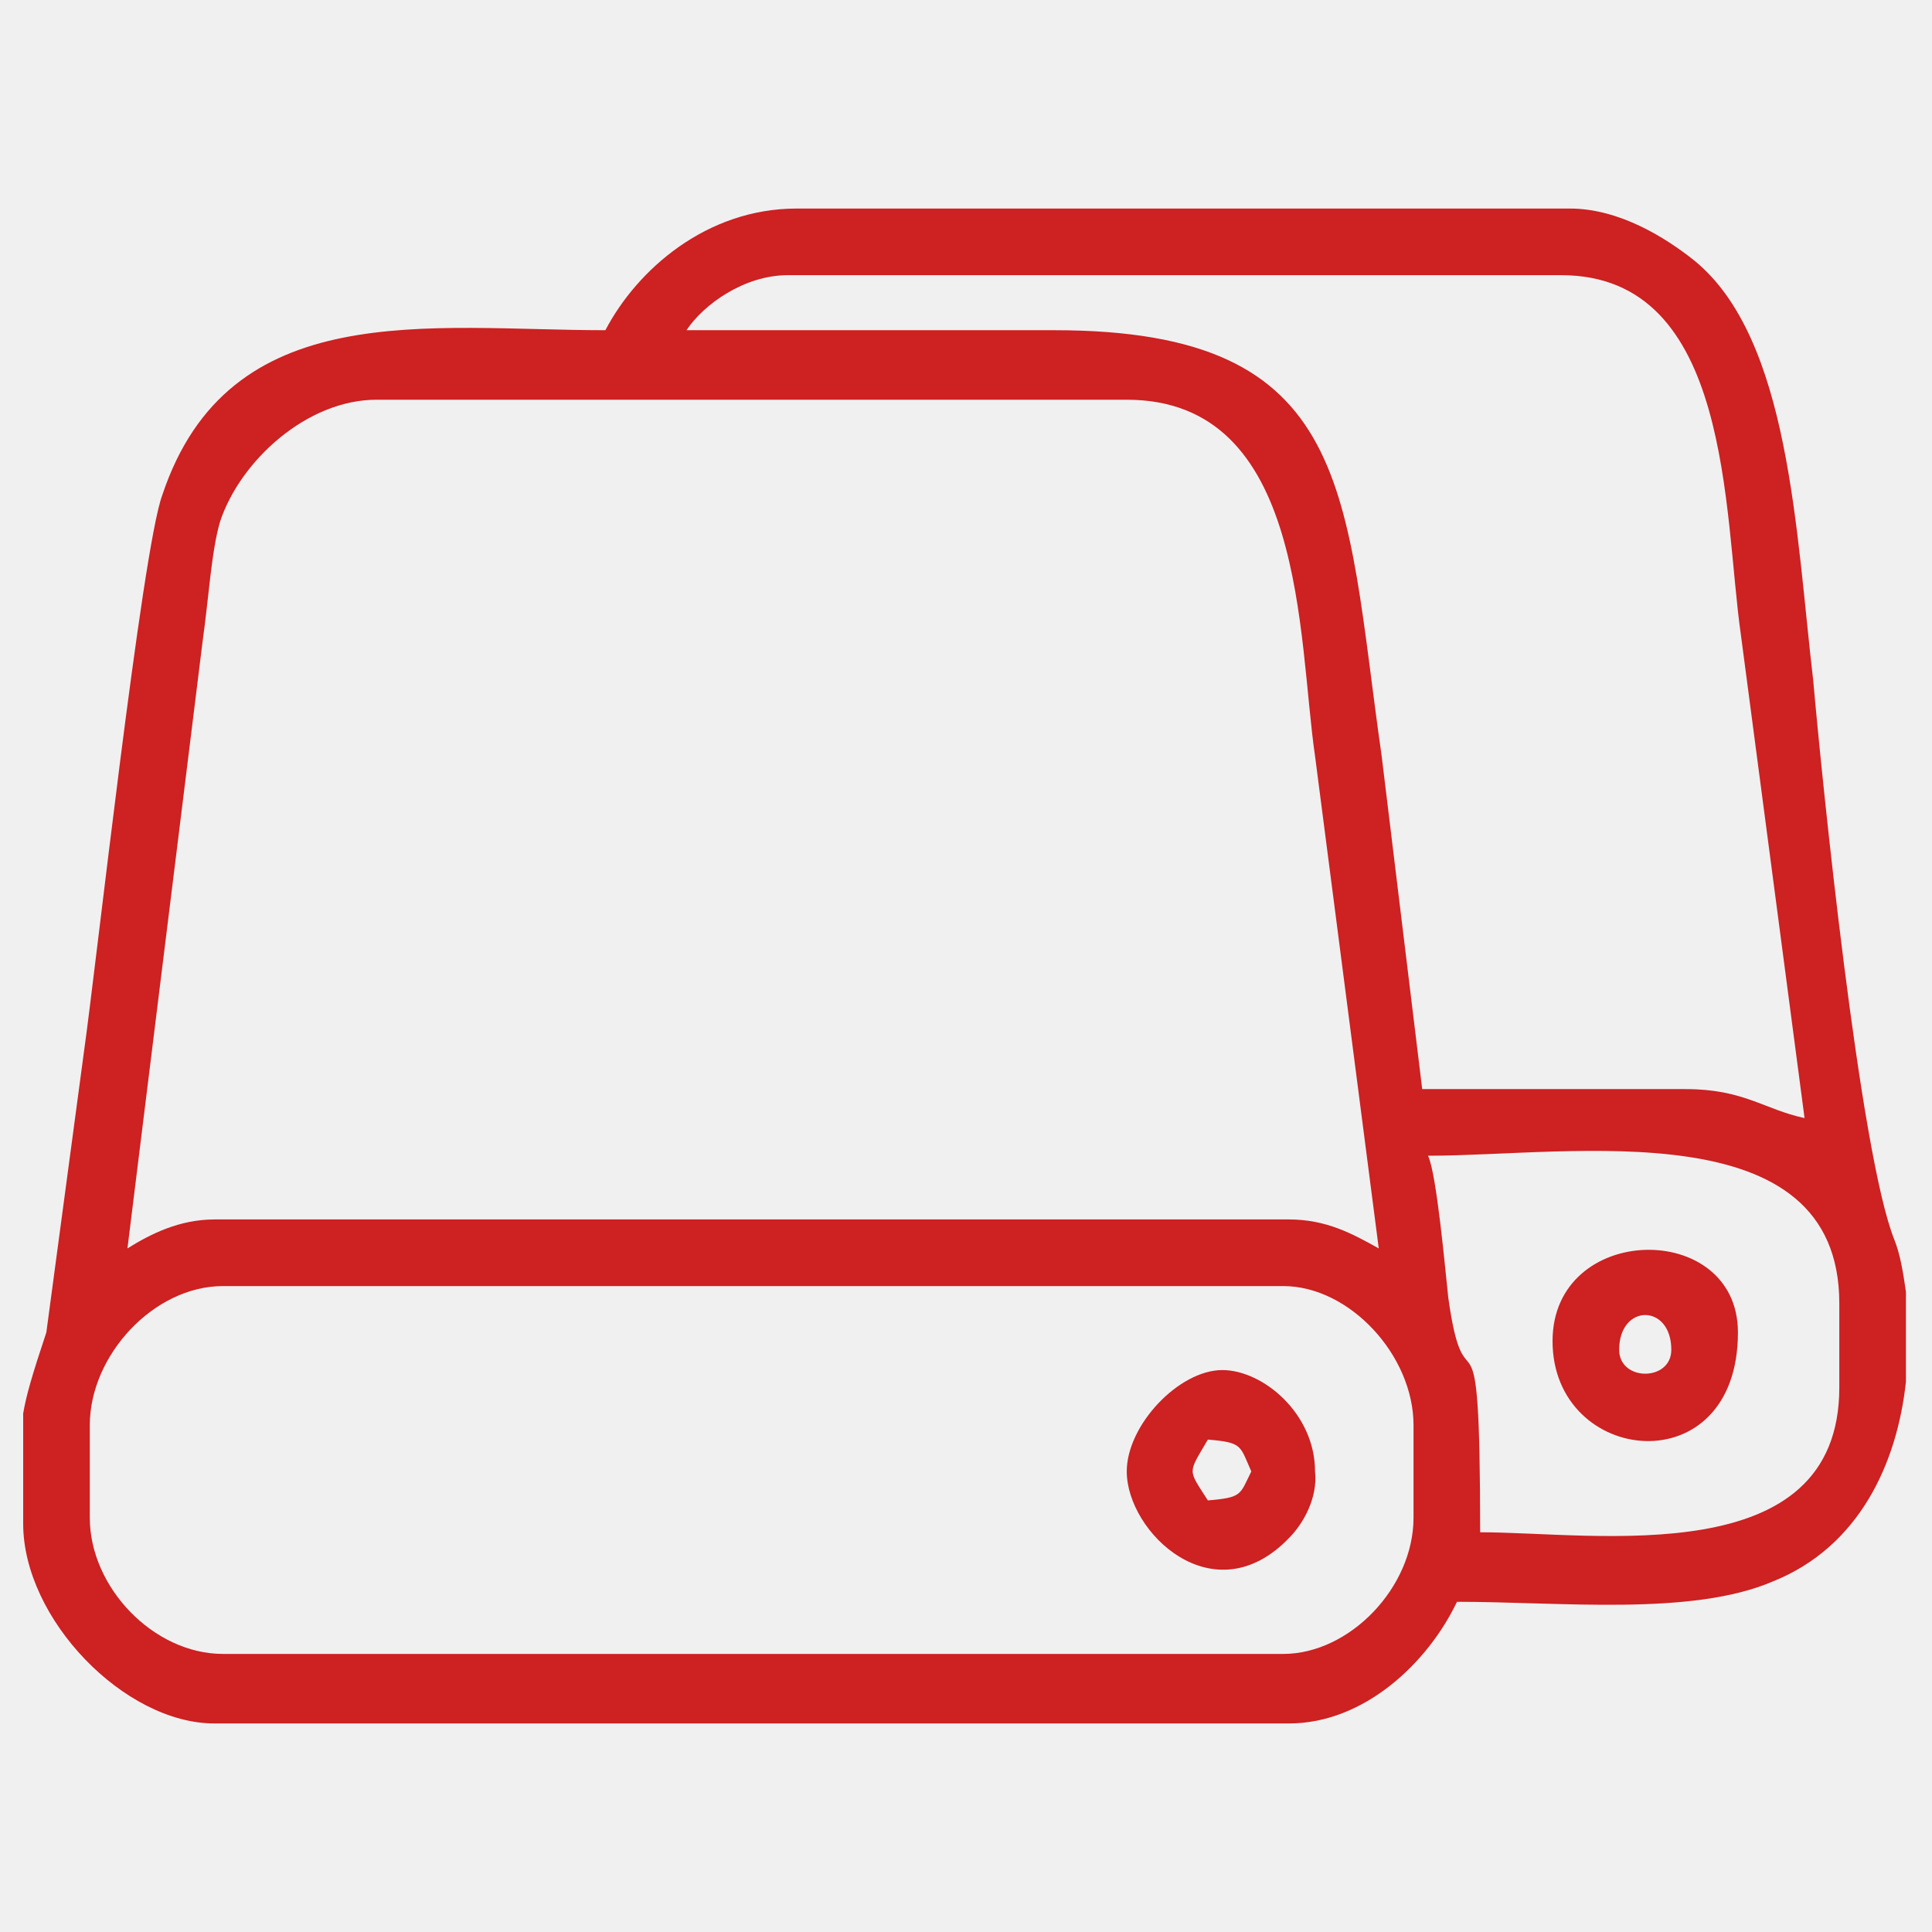
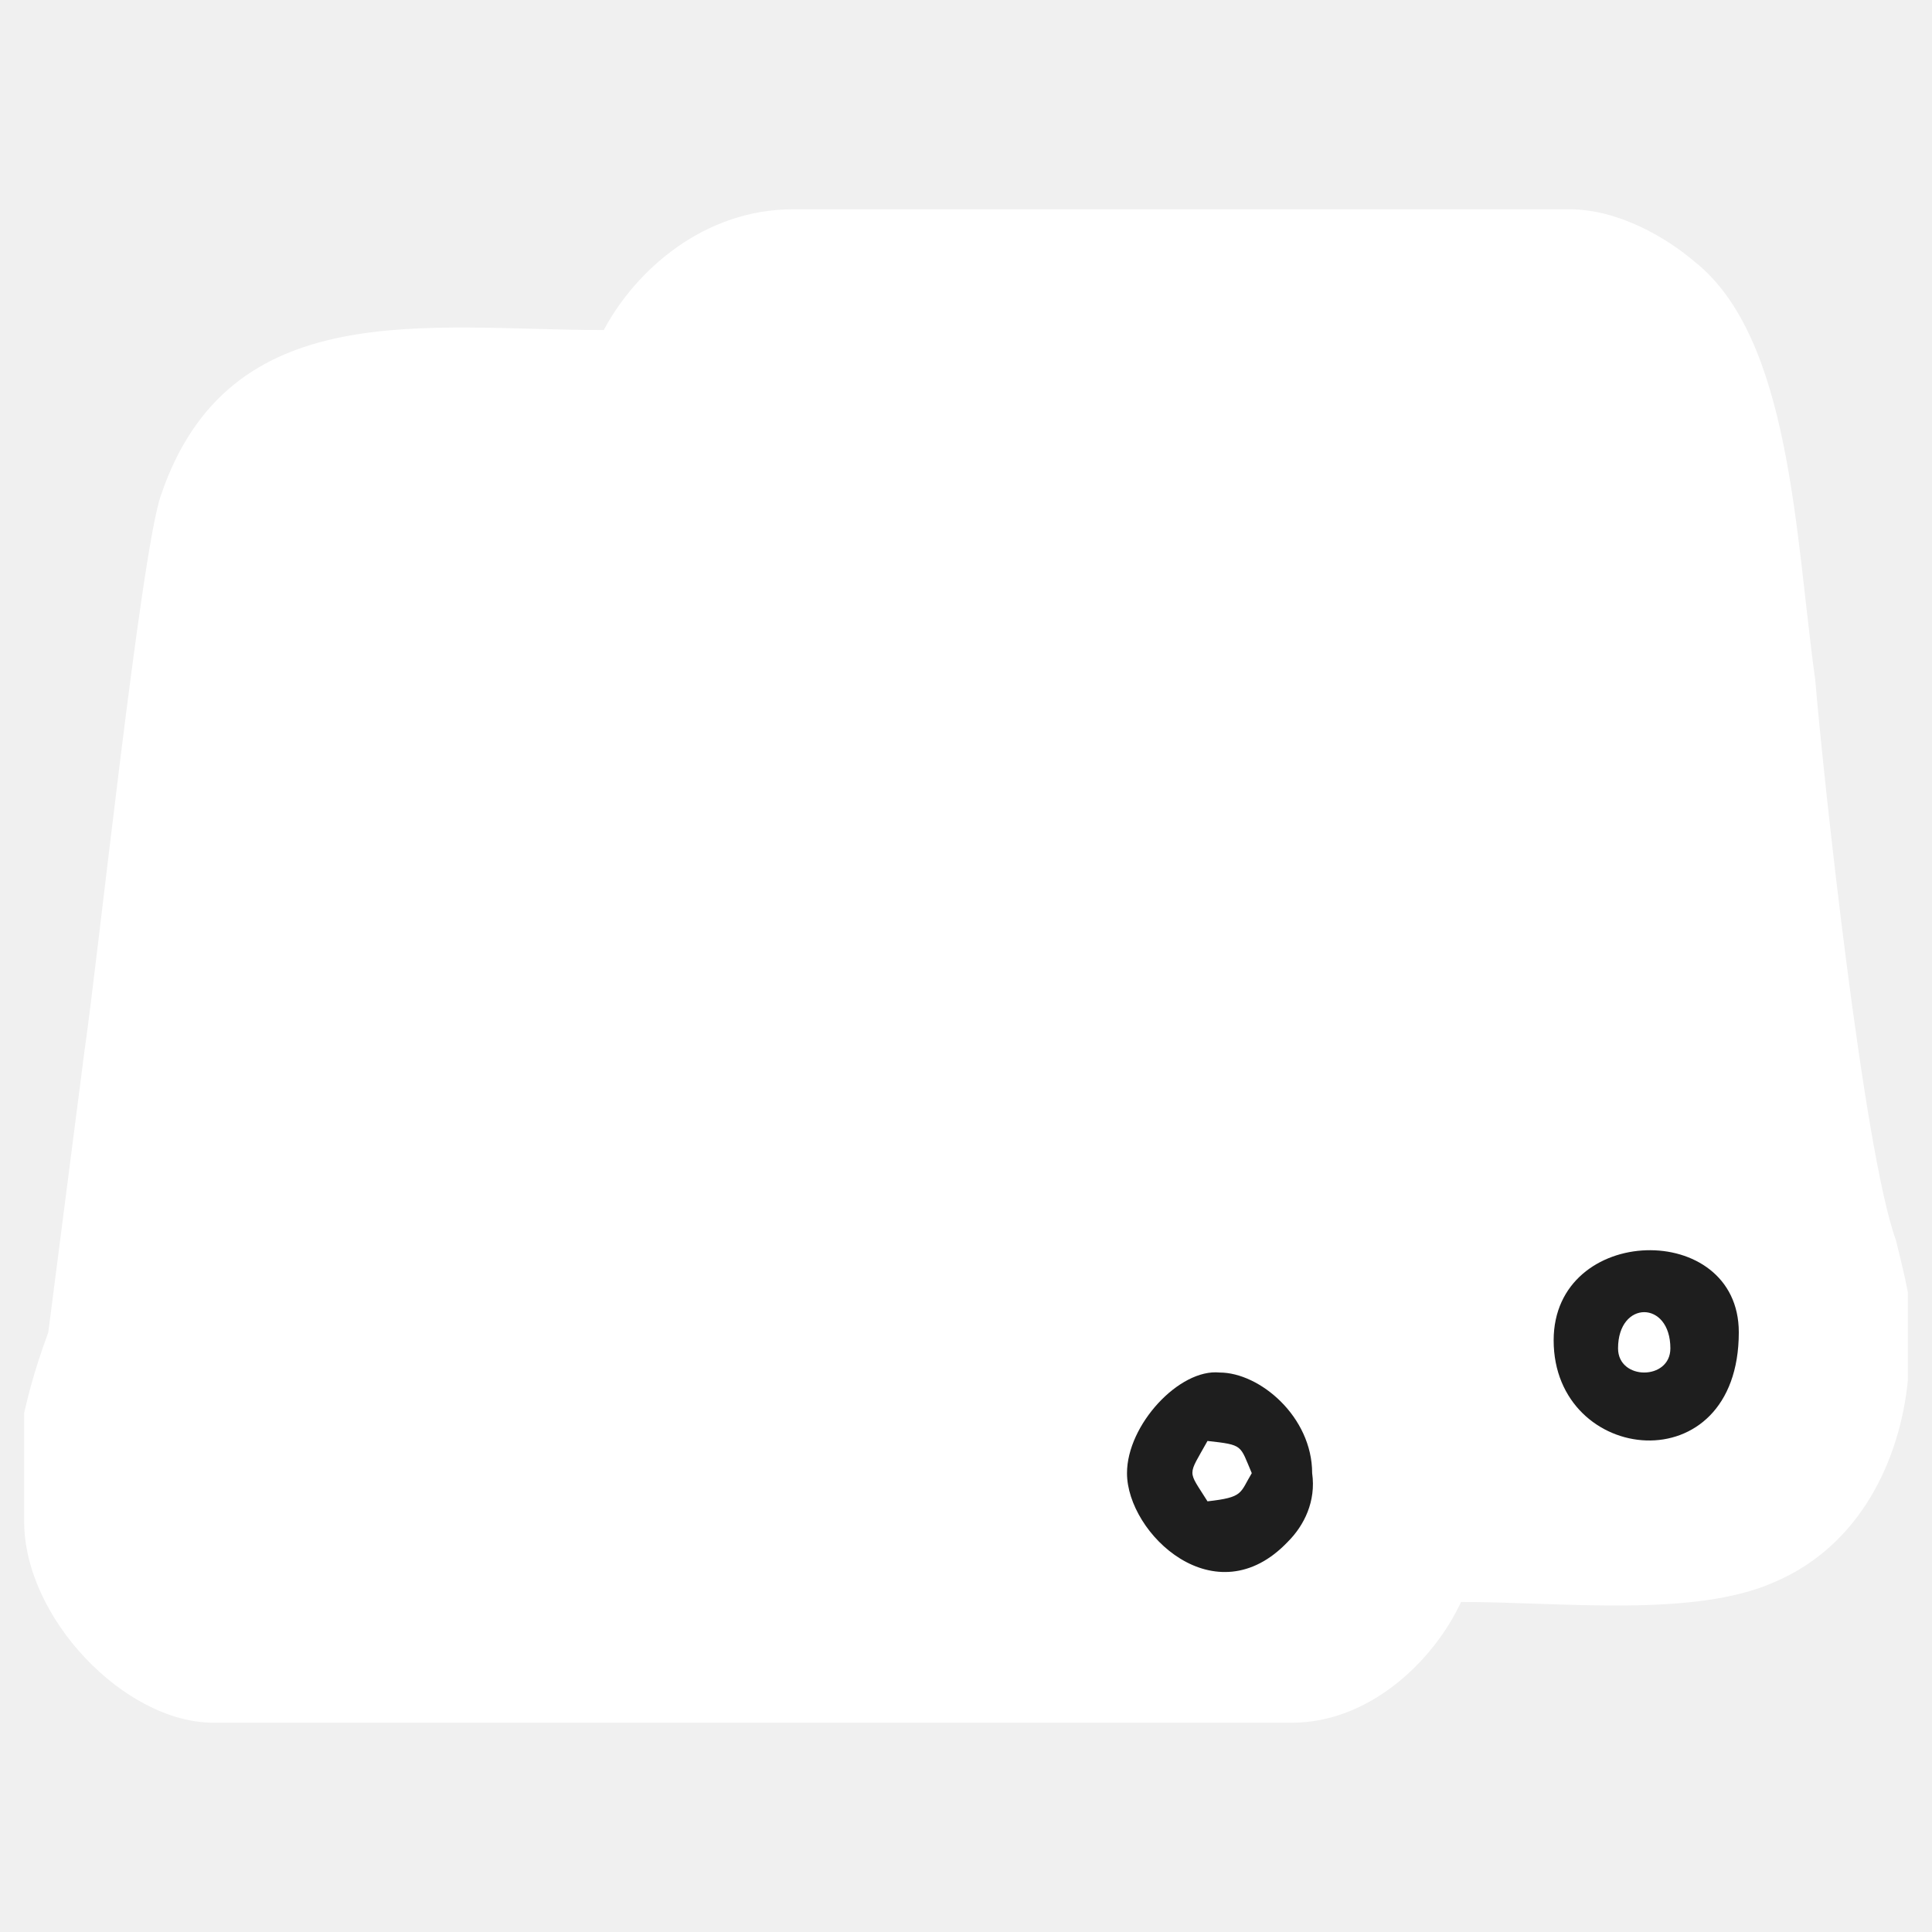
- <svg xmlns="http://www.w3.org/2000/svg" xml:space="preserve" width="0.667in" height="0.667in" version="1.1" style="shape-rendering:geometricPrecision; text-rendering:geometricPrecision; image-rendering:optimizeQuality; fill-rule:evenodd; clip-rule:evenodd" viewBox="0 0 667 667">
-   <defs>
-     <style type="text/css">
-    
-     .fil0 {fill:#CD2122}
-    
-   </style>
-   </defs>
+ <svg xmlns="http://www.w3.org/2000/svg" version="1.1" id="Layer_1" x="0px" y="0px" viewBox="0 0 48 48" style="enable-background:new 0 0 48 48;" xml:space="preserve">
+   <style type="text/css">
+ 	.st0{fill:#FFFFFF;}
+ 	.st1{fill:#1E1E1E;}
+ </style>
  <g id="Layer_x0020_1">
    <g id="_1789823519136">
-       <path class="fil0" d="M31 524l0 -32c0,-24 22,-48 46,-48l366 0c23,0 45,24 45,48l0 32c0,24 -22,47 -45,47l-366 0c-24,0 -46,-23 -46,-47zm627 -78l0 31c-3,28 -16,57 -46,69 -28,12 -73,7 -109,7 -10,21 -32,42 -58,42l-371 0c-31,0 -66,-36 -66,-69l0 -38c1,-6 3,-13 8,-28l13 -97c4,-28 20,-173 27,-192 23,-69 92,-57 153,-57 11,-21 35,-42 66,-42l267 0c17,0 33,10 43,18 33,27 35,94 41,145 3,34 16,163 28,193 2,5 3,11 4,18zm-614 -15l26 -210c2,-14 3,-31 6,-41 7,-21 30,-42 54,-42l259 0c62,0 59,82 65,123l22 170c-9,-5 -18,-10 -31,-10l-371 0c-12,0 -22,5 -30,10zm449 -32c50,0 142,-16 142,51l0 29c0,64 -84,50 -124,50 0,-88 -5,-38 -11,-81 -1,-9 -4,-43 -7,-49zm-221 -304l267 0c59,0 56,82 62,124l22 167c-14,-3 -21,-10 -41,-10l-91 0 -14 -115c-13,-91 -9,-147 -113,-147 -43,0 -85,0 -127,0 6,-9 20,-19 35,-19z" />
-       <path class="fil0" d="M559 466c0,-16 18,-16 18,0 0,11 -18,11 -18,0zm-23 -3c0,43 64,50 64,-3 0,-39 -64,-38 -64,3z" />
-       <path class="fil0" d="M417 518c-7,-11 -7,-9 0,-21 12,1 11,2 15,11 -4,8 -3,9 -15,10zm-28 -10c0,21 30,50 56,23 5,-5 10,-14 9,-23 0,-20 -18,-35 -32,-35 -15,0 -33,19 -33,35z" />
+       <path class="st0" d="M2.2,37.7v-2.3c0-1.7,1.6-3.5,3.3-3.5h26.3c1.7,0,3.2,1.7,3.2,3.5v2.3c0,1.7-1.6,3.4-3.2,3.4H5.5    C3.8,41.1,2.2,39.4,2.2,37.7z M47.4,32.1v2.2c-0.2,2-1.2,4.1-3.3,5c-2,0.9-5.3,0.5-7.8,0.5c-0.7,1.5-2.3,3-4.2,3H5.3    c-2.2,0-4.7-2.6-4.7-5v-2.7c0.1-0.4,0.2-0.9,0.6-2l0.9-7c0.3-2,1.4-12.4,1.9-13.8c1.7-5,6.6-4.1,11-4.1c0.8-1.5,2.5-3,4.7-3H39    c1.2,0,2.4,0.7,3.1,1.3c2.4,1.9,2.5,6.8,3,10.4c0.2,2.4,1.2,11.7,2,13.9C47.2,31.2,47.3,31.6,47.4,32.1z M3.2,31L5,15.9    c0.1-1,0.2-2.2,0.4-3c0.5-1.5,2.2-3,3.9-3H28c4.5,0,4.2,5.9,4.7,8.9L34.3,31c-0.6-0.4-1.3-0.7-2.2-0.7H5.3    C4.5,30.3,3.7,30.7,3.2,31z M35.5,28.7c3.6,0,10.2-1.2,10.2,3.7v2.1c0,4.6-6,3.6-8.9,3.6c0-6.3-0.4-2.7-0.8-5.8    C35.9,31.6,35.7,29.1,35.5,28.7z M19.6,6.8h19.2c4.2,0,4,5.9,4.5,8.9l1.6,12c-1-0.2-1.5-0.7-3-0.7h-6.5l-1-8.3    c-0.9-6.5-0.6-10.6-8.1-10.6c-3.1,0-6.1,0-9.1,0C17.5,7.6,18.5,6.8,19.6,6.8z" />
+       <path class="st1" d="M40.2,33.5c0-1.2,1.3-1.2,1.3,0C41.5,34.3,40.2,34.3,40.2,33.5z M38.6,33.3c0,3.1,4.6,3.6,4.6-0.2    C43.2,30.3,38.6,30.4,38.6,33.3z" />
+       <path class="st1" d="M30,37.3c-0.5-0.8-0.5-0.6,0-1.5c0.9,0.1,0.8,0.1,1.1,0.8C30.8,37.1,30.9,37.2,30,37.3z M28,36.6    c0,1.5,2.2,3.6,4,1.7c0.4-0.4,0.7-1,0.6-1.7c0-1.4-1.3-2.5-2.3-2.5C29.3,34,28,35.4,28,36.6z" />
    </g>
  </g>
</svg>
